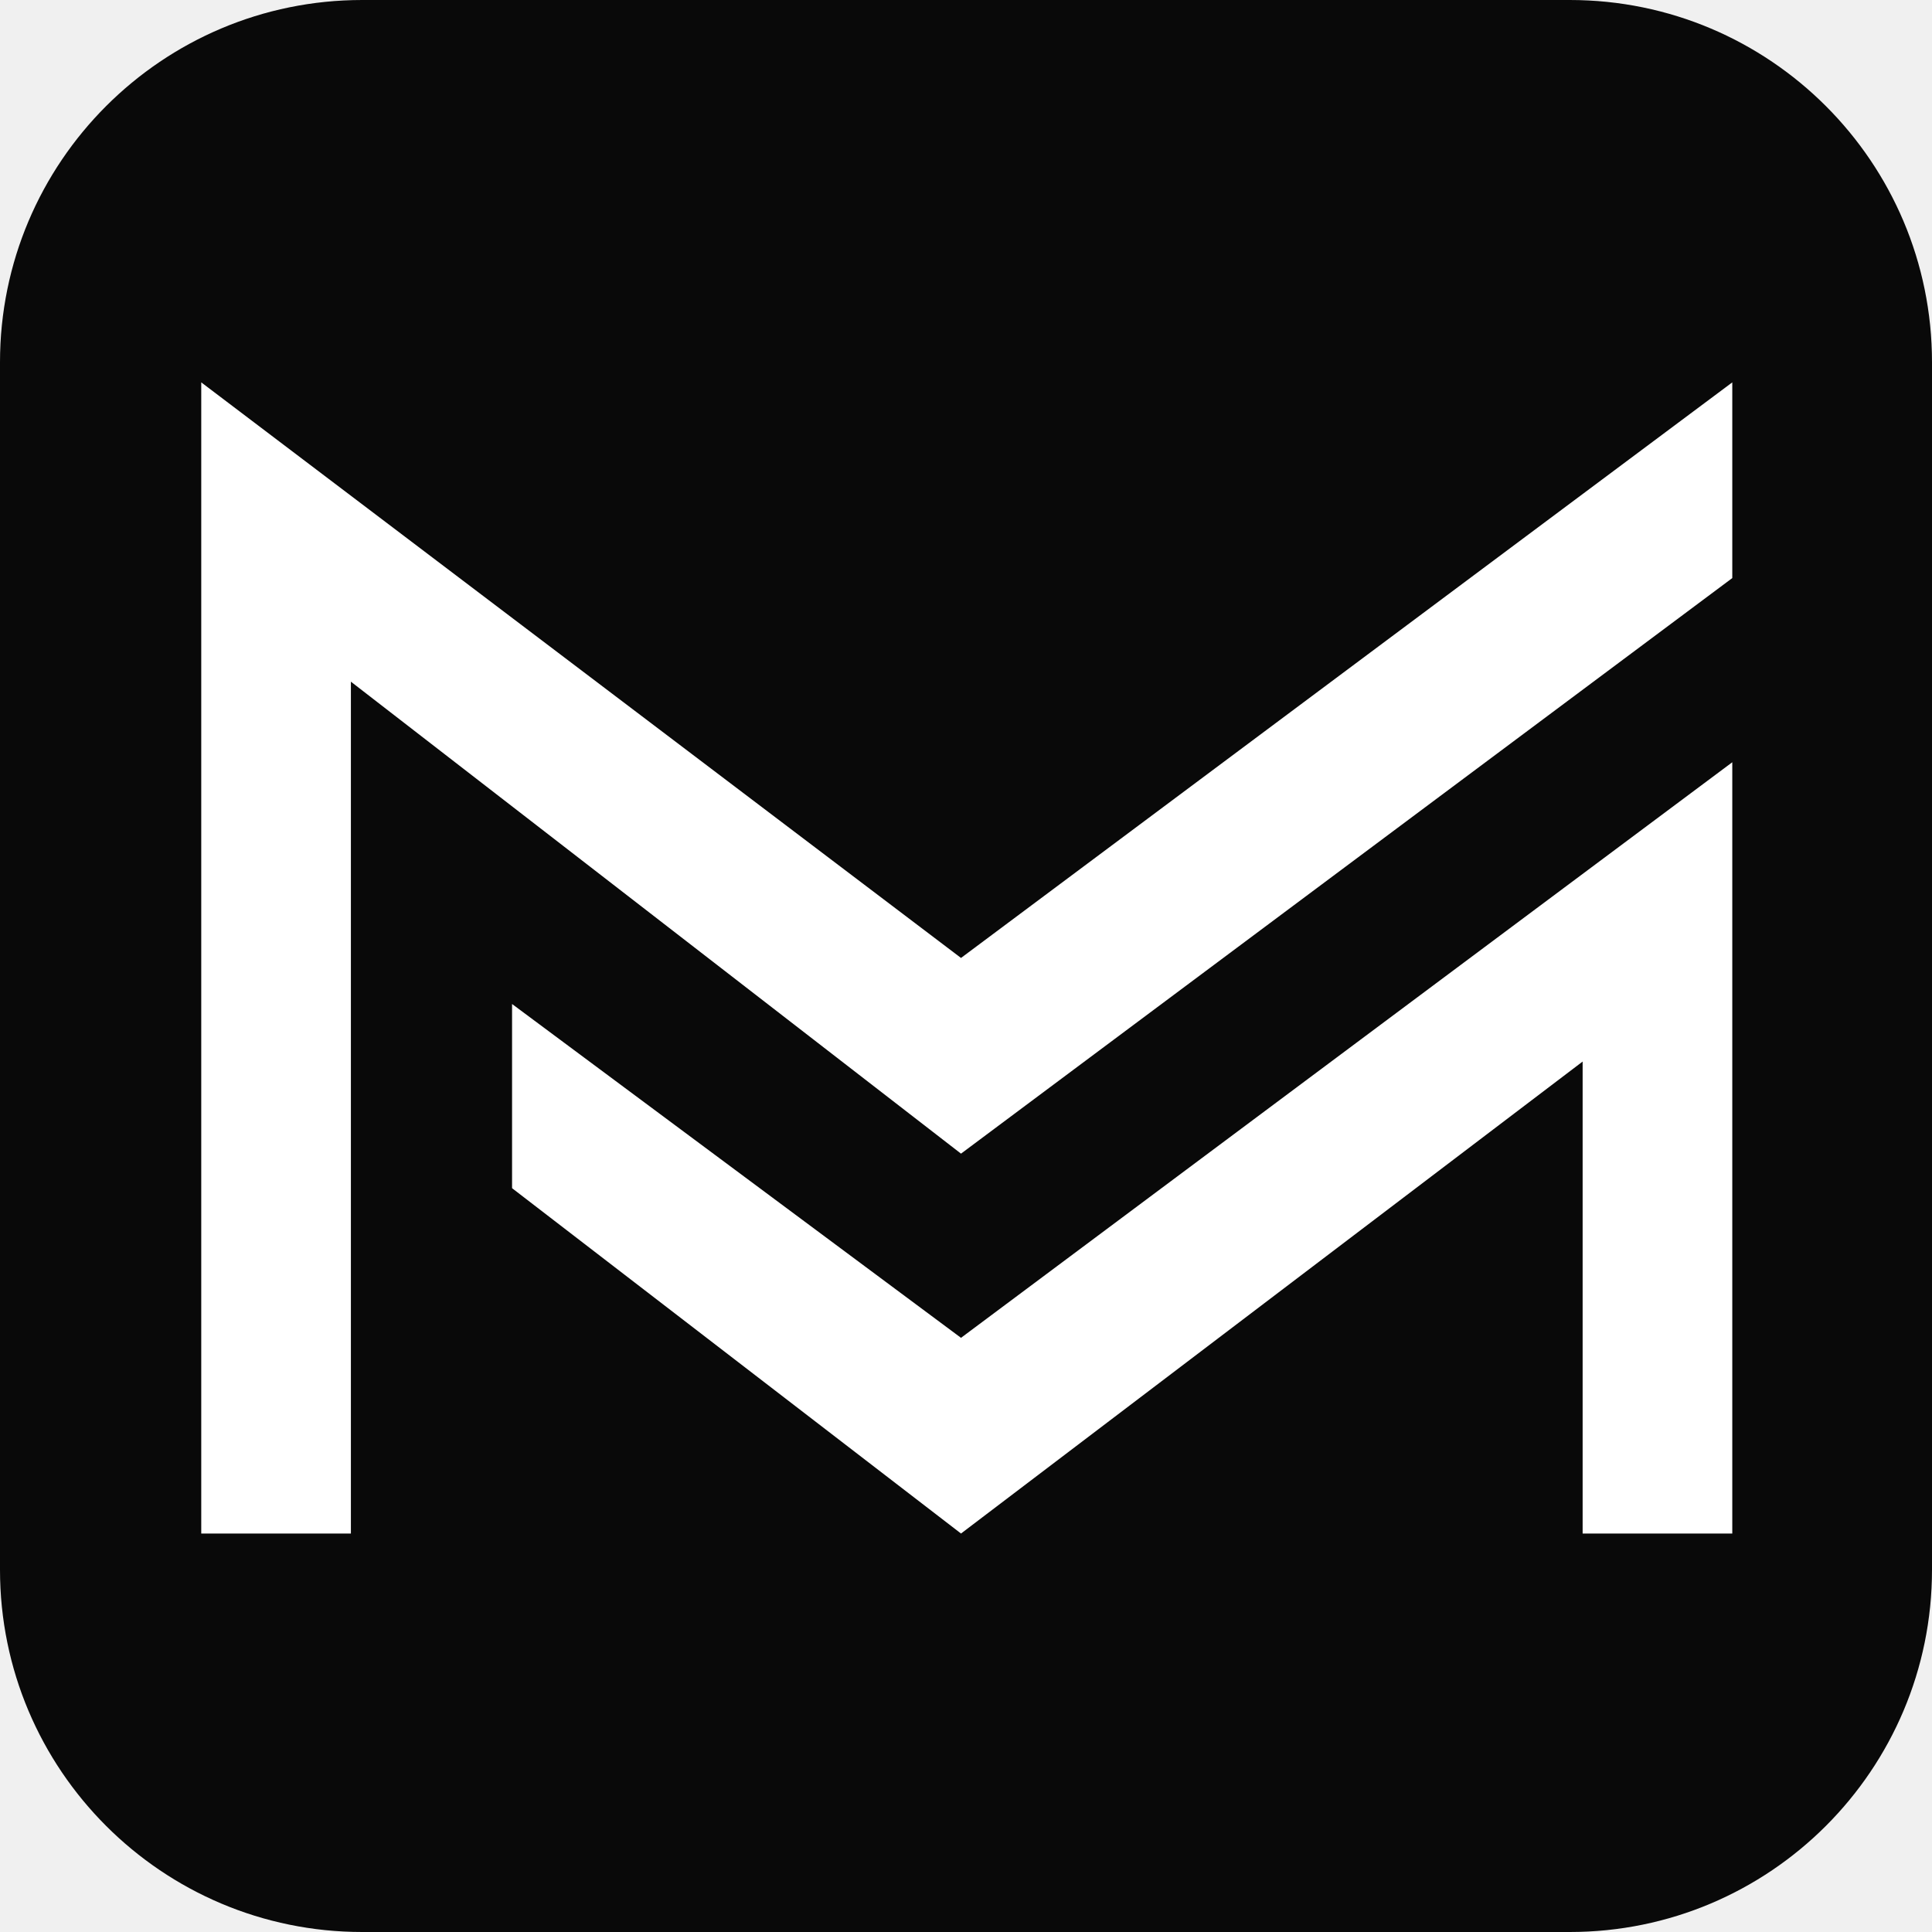
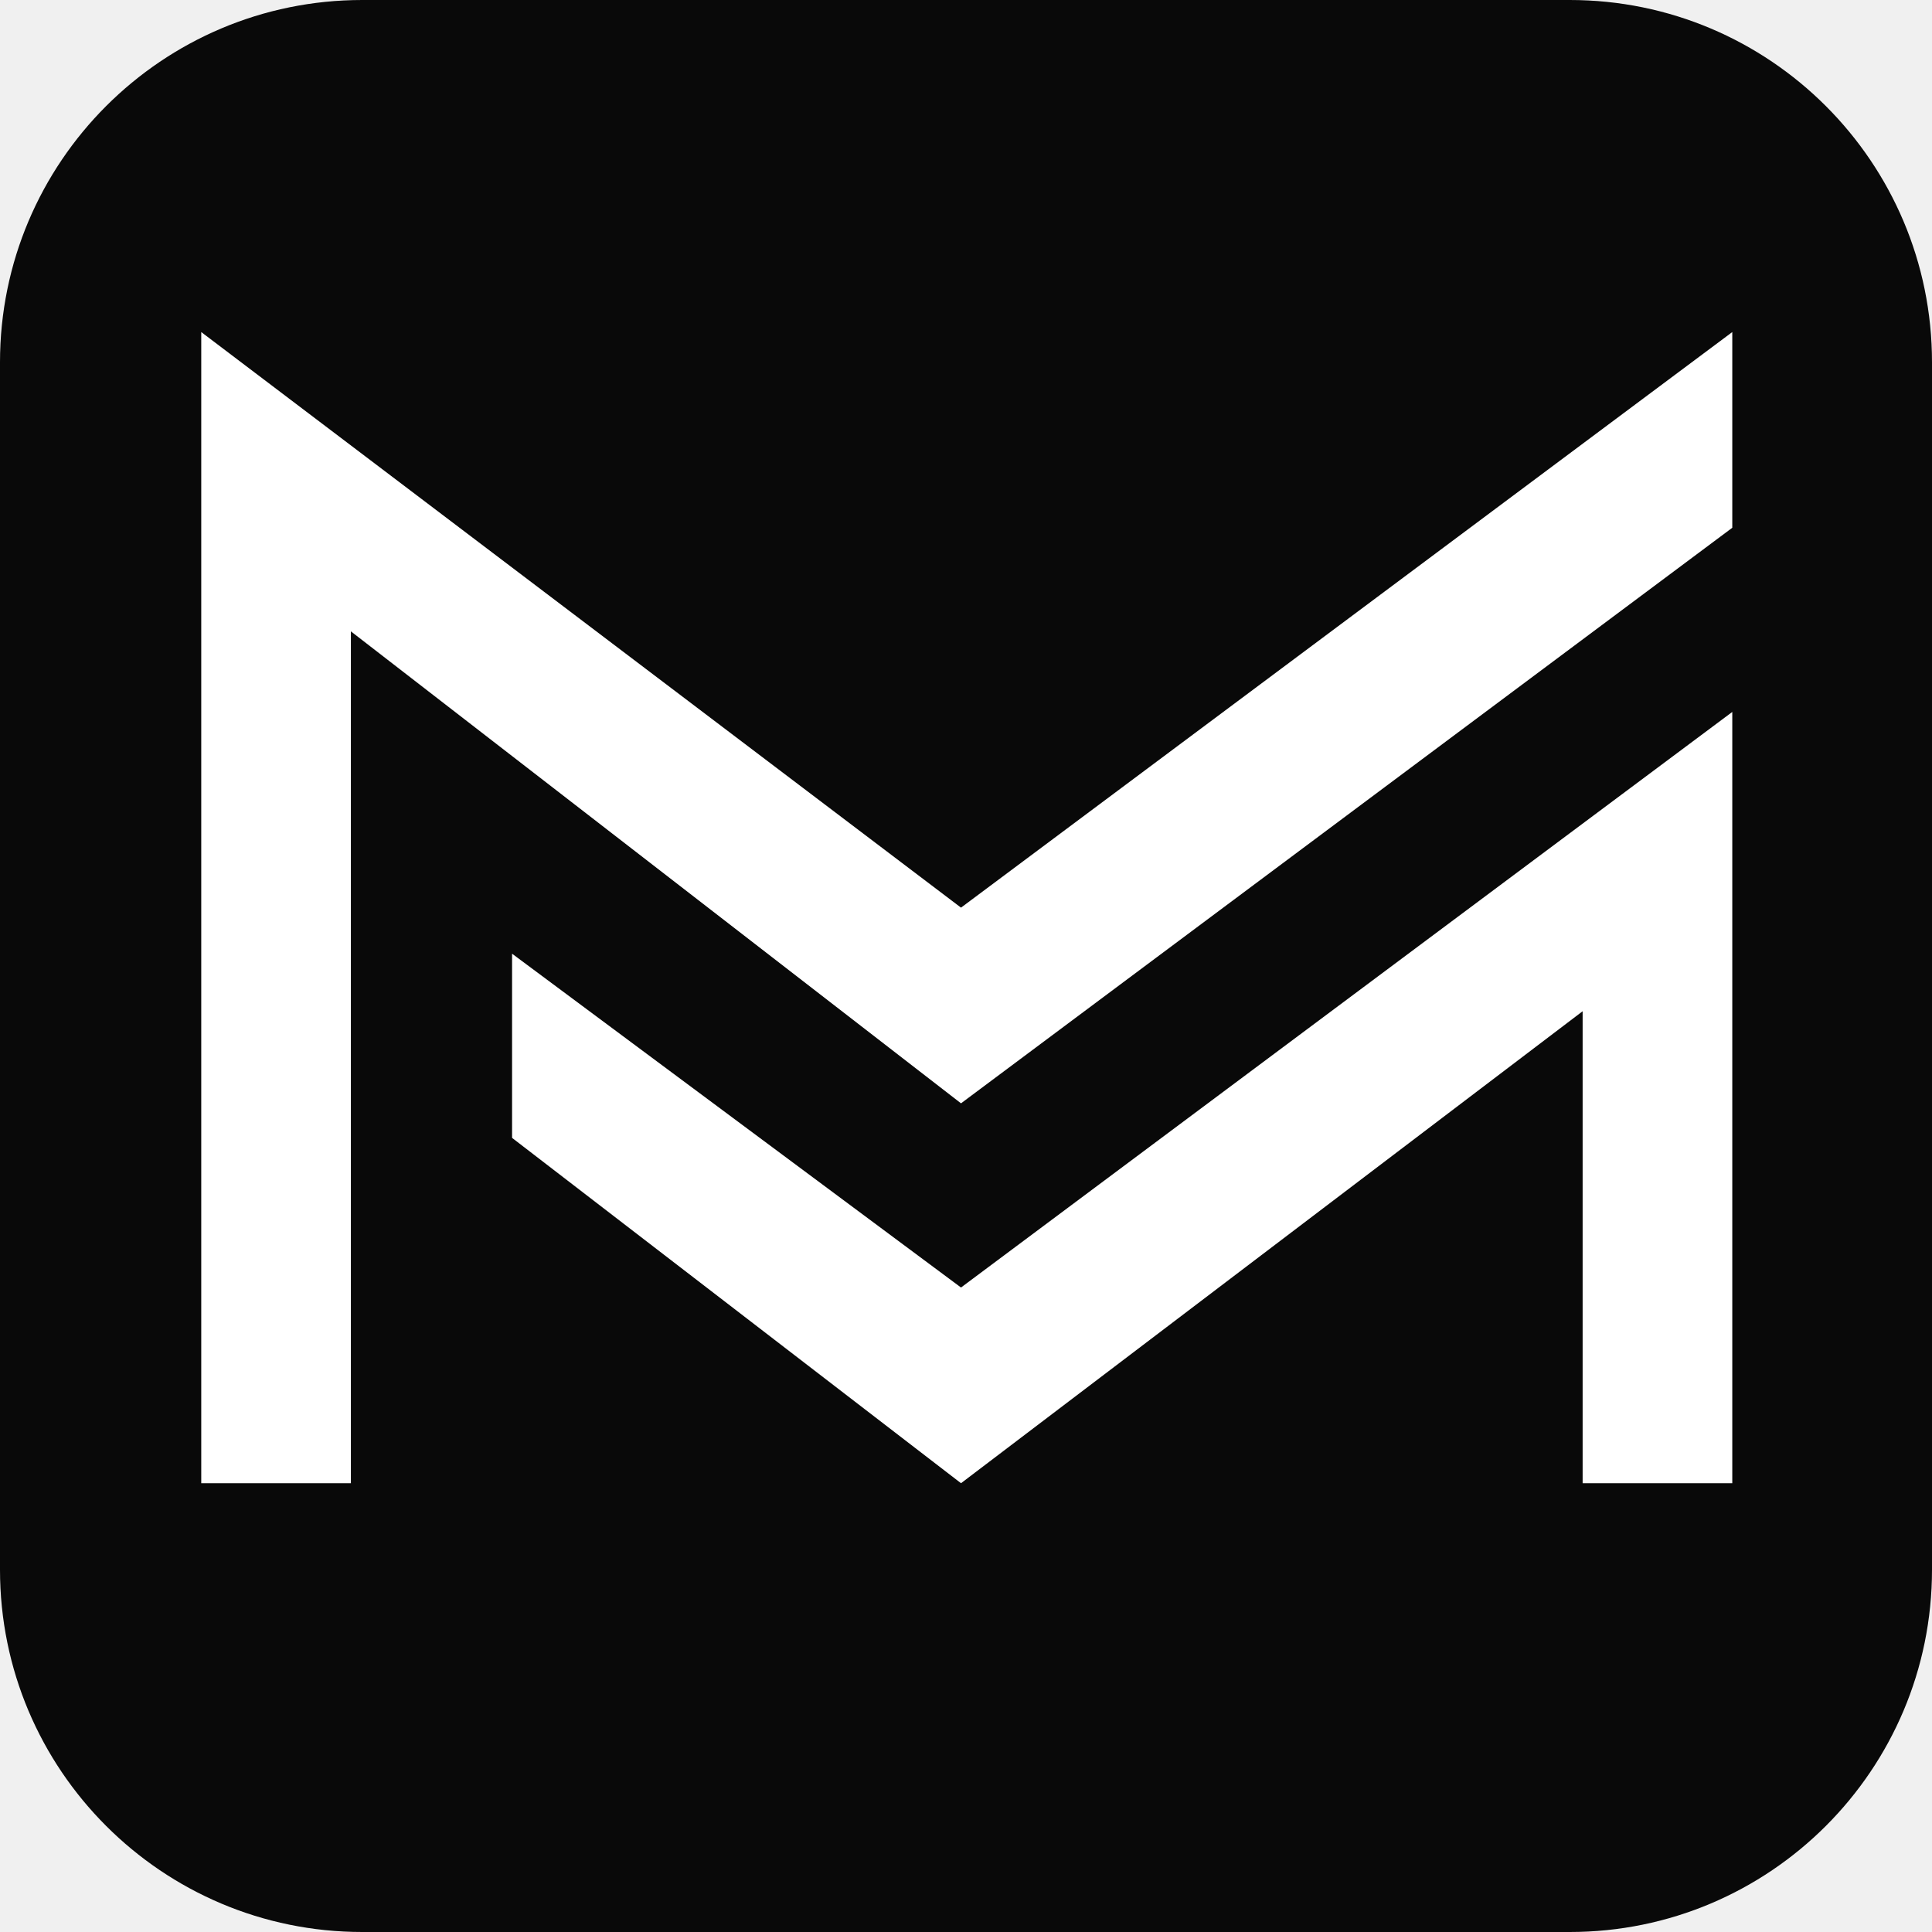
<svg xmlns="http://www.w3.org/2000/svg" viewBox="0 0 96 96" role="img" aria-label="Marco Malanca">
  <rect width="96" height="96" rx="18" fill="#090909" />
-   <g transform="translate(10 19) scale(.572)" fill="#FFFFFF">
+   <g transform="translate(10 16.5) scale(.572)" fill="#FFFFFF">
    <path d="M0 100V0l66 50L133 0v17L66 67 13 26v74Z" />
    <path d="M27 54l39 29 67-50v67h-13V59l-54 41-39-30Z" />
  </g>
</svg>
